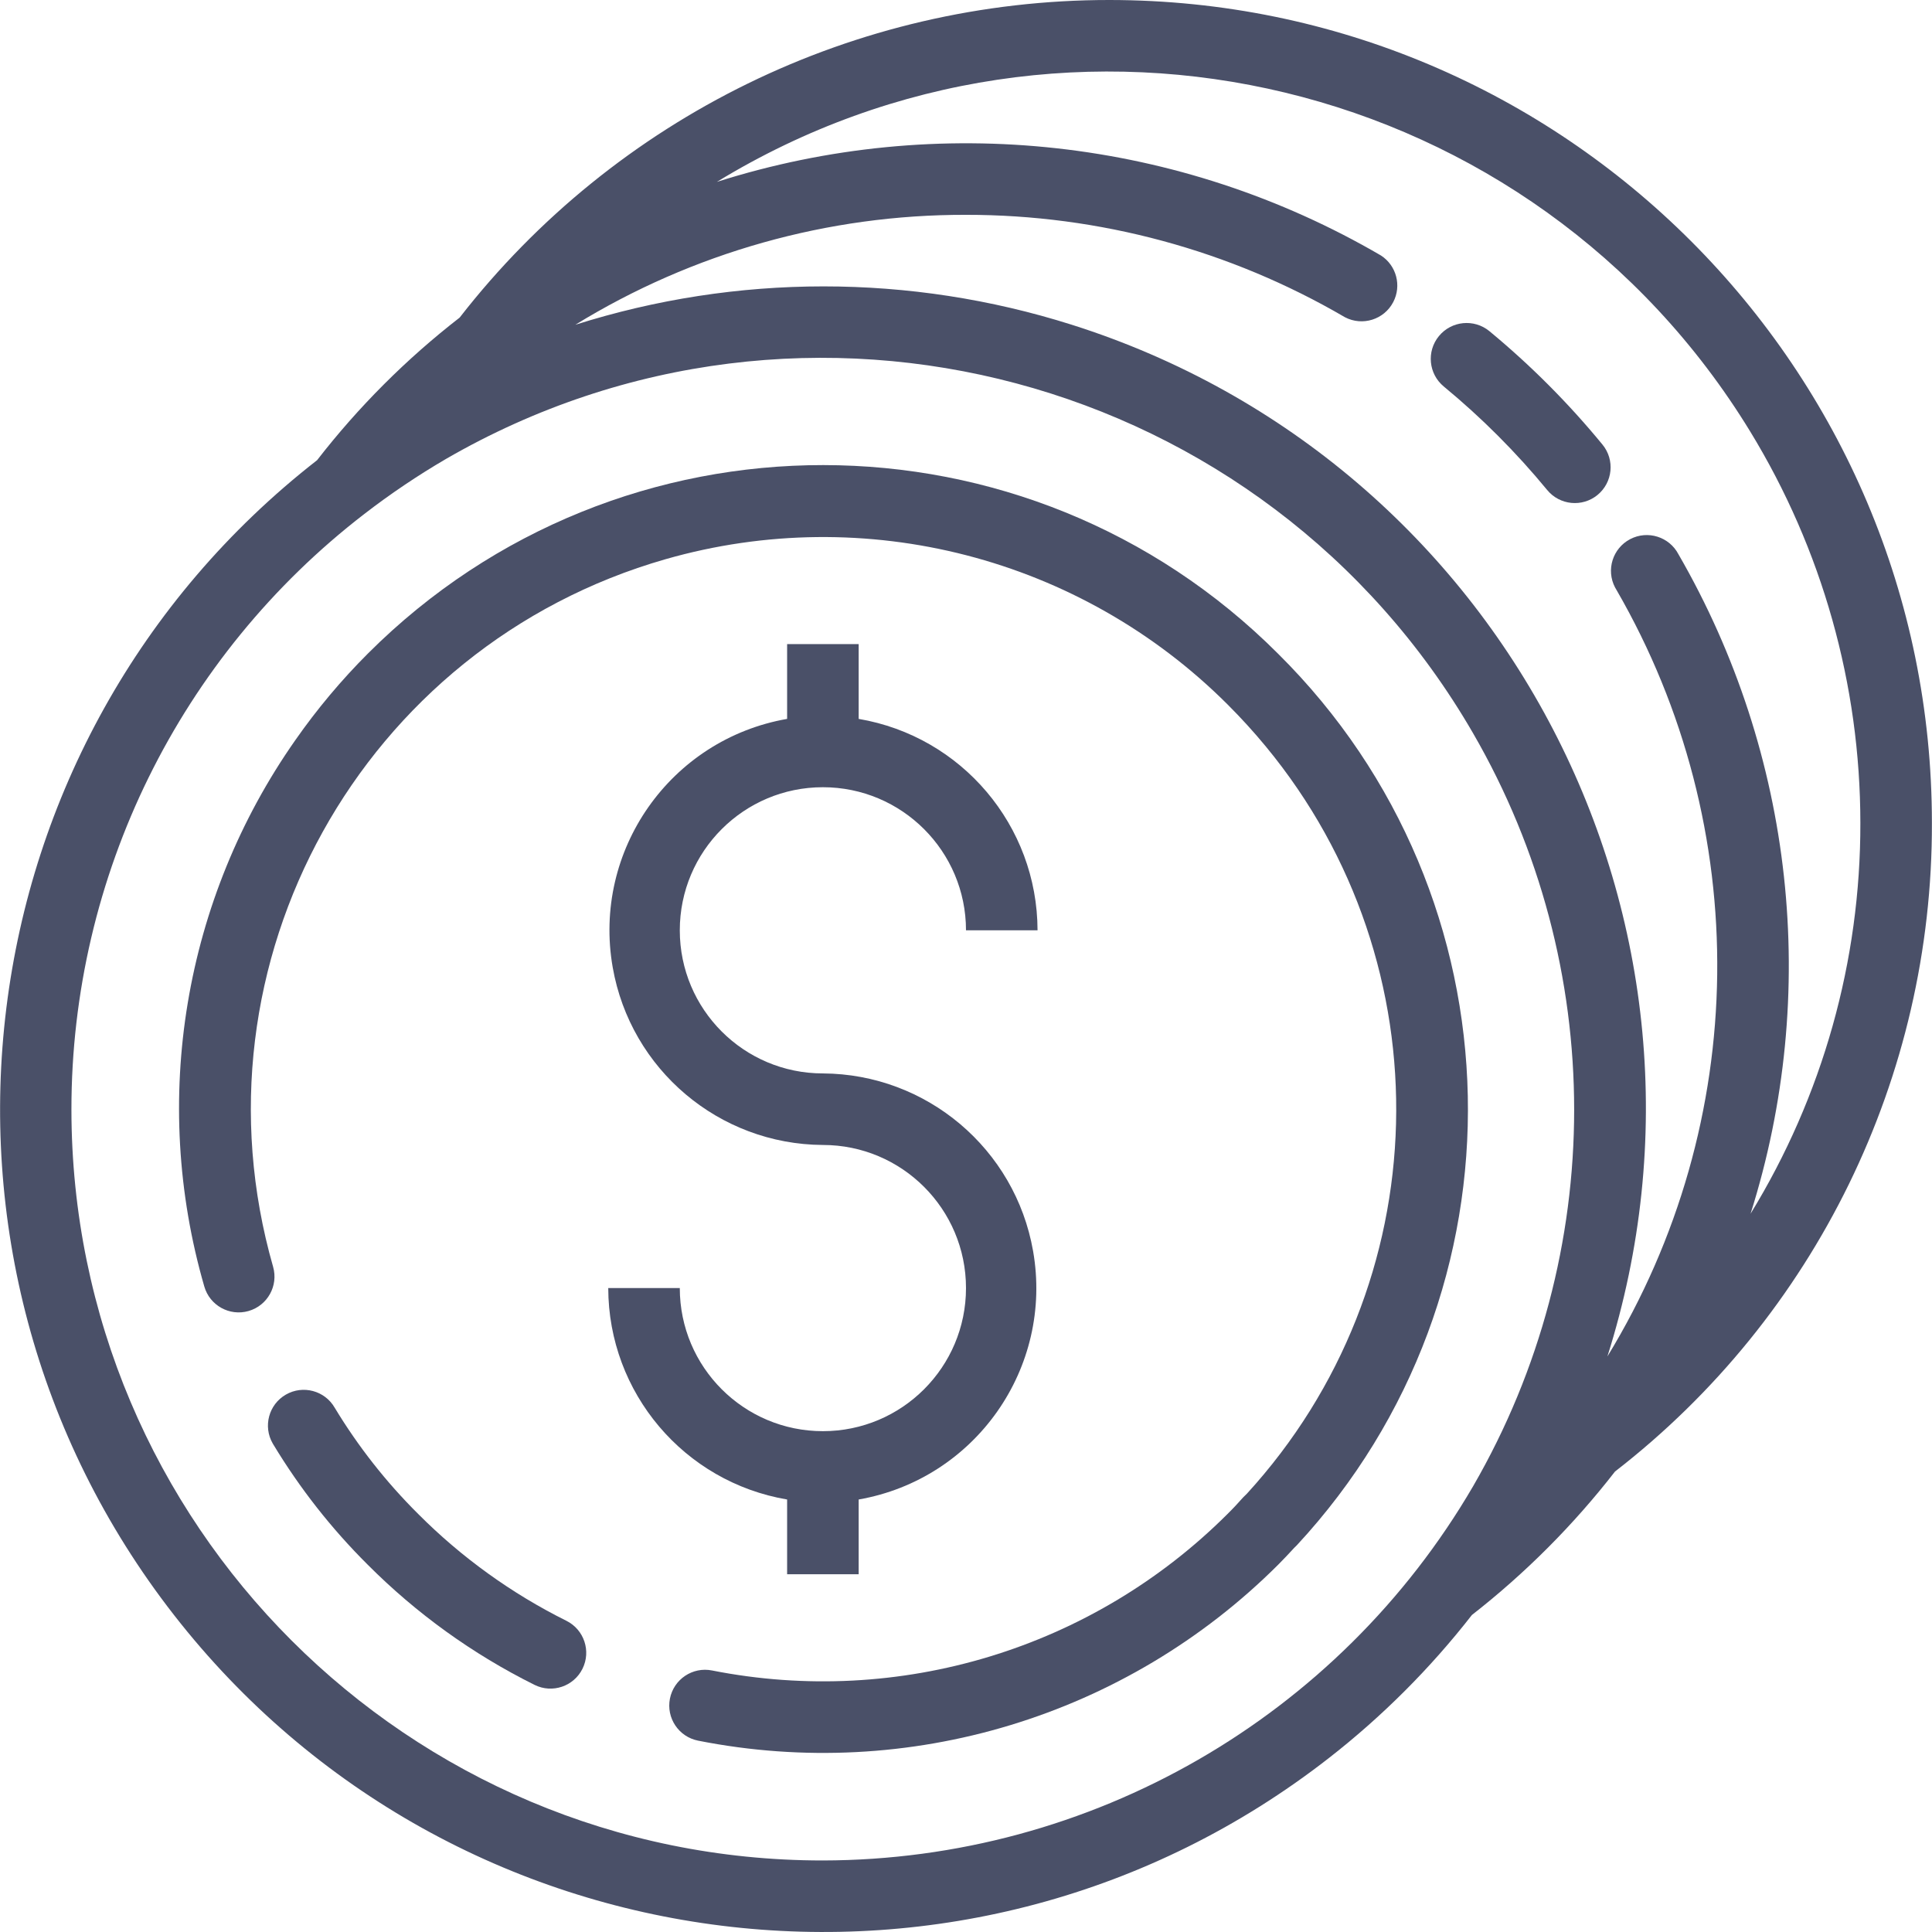
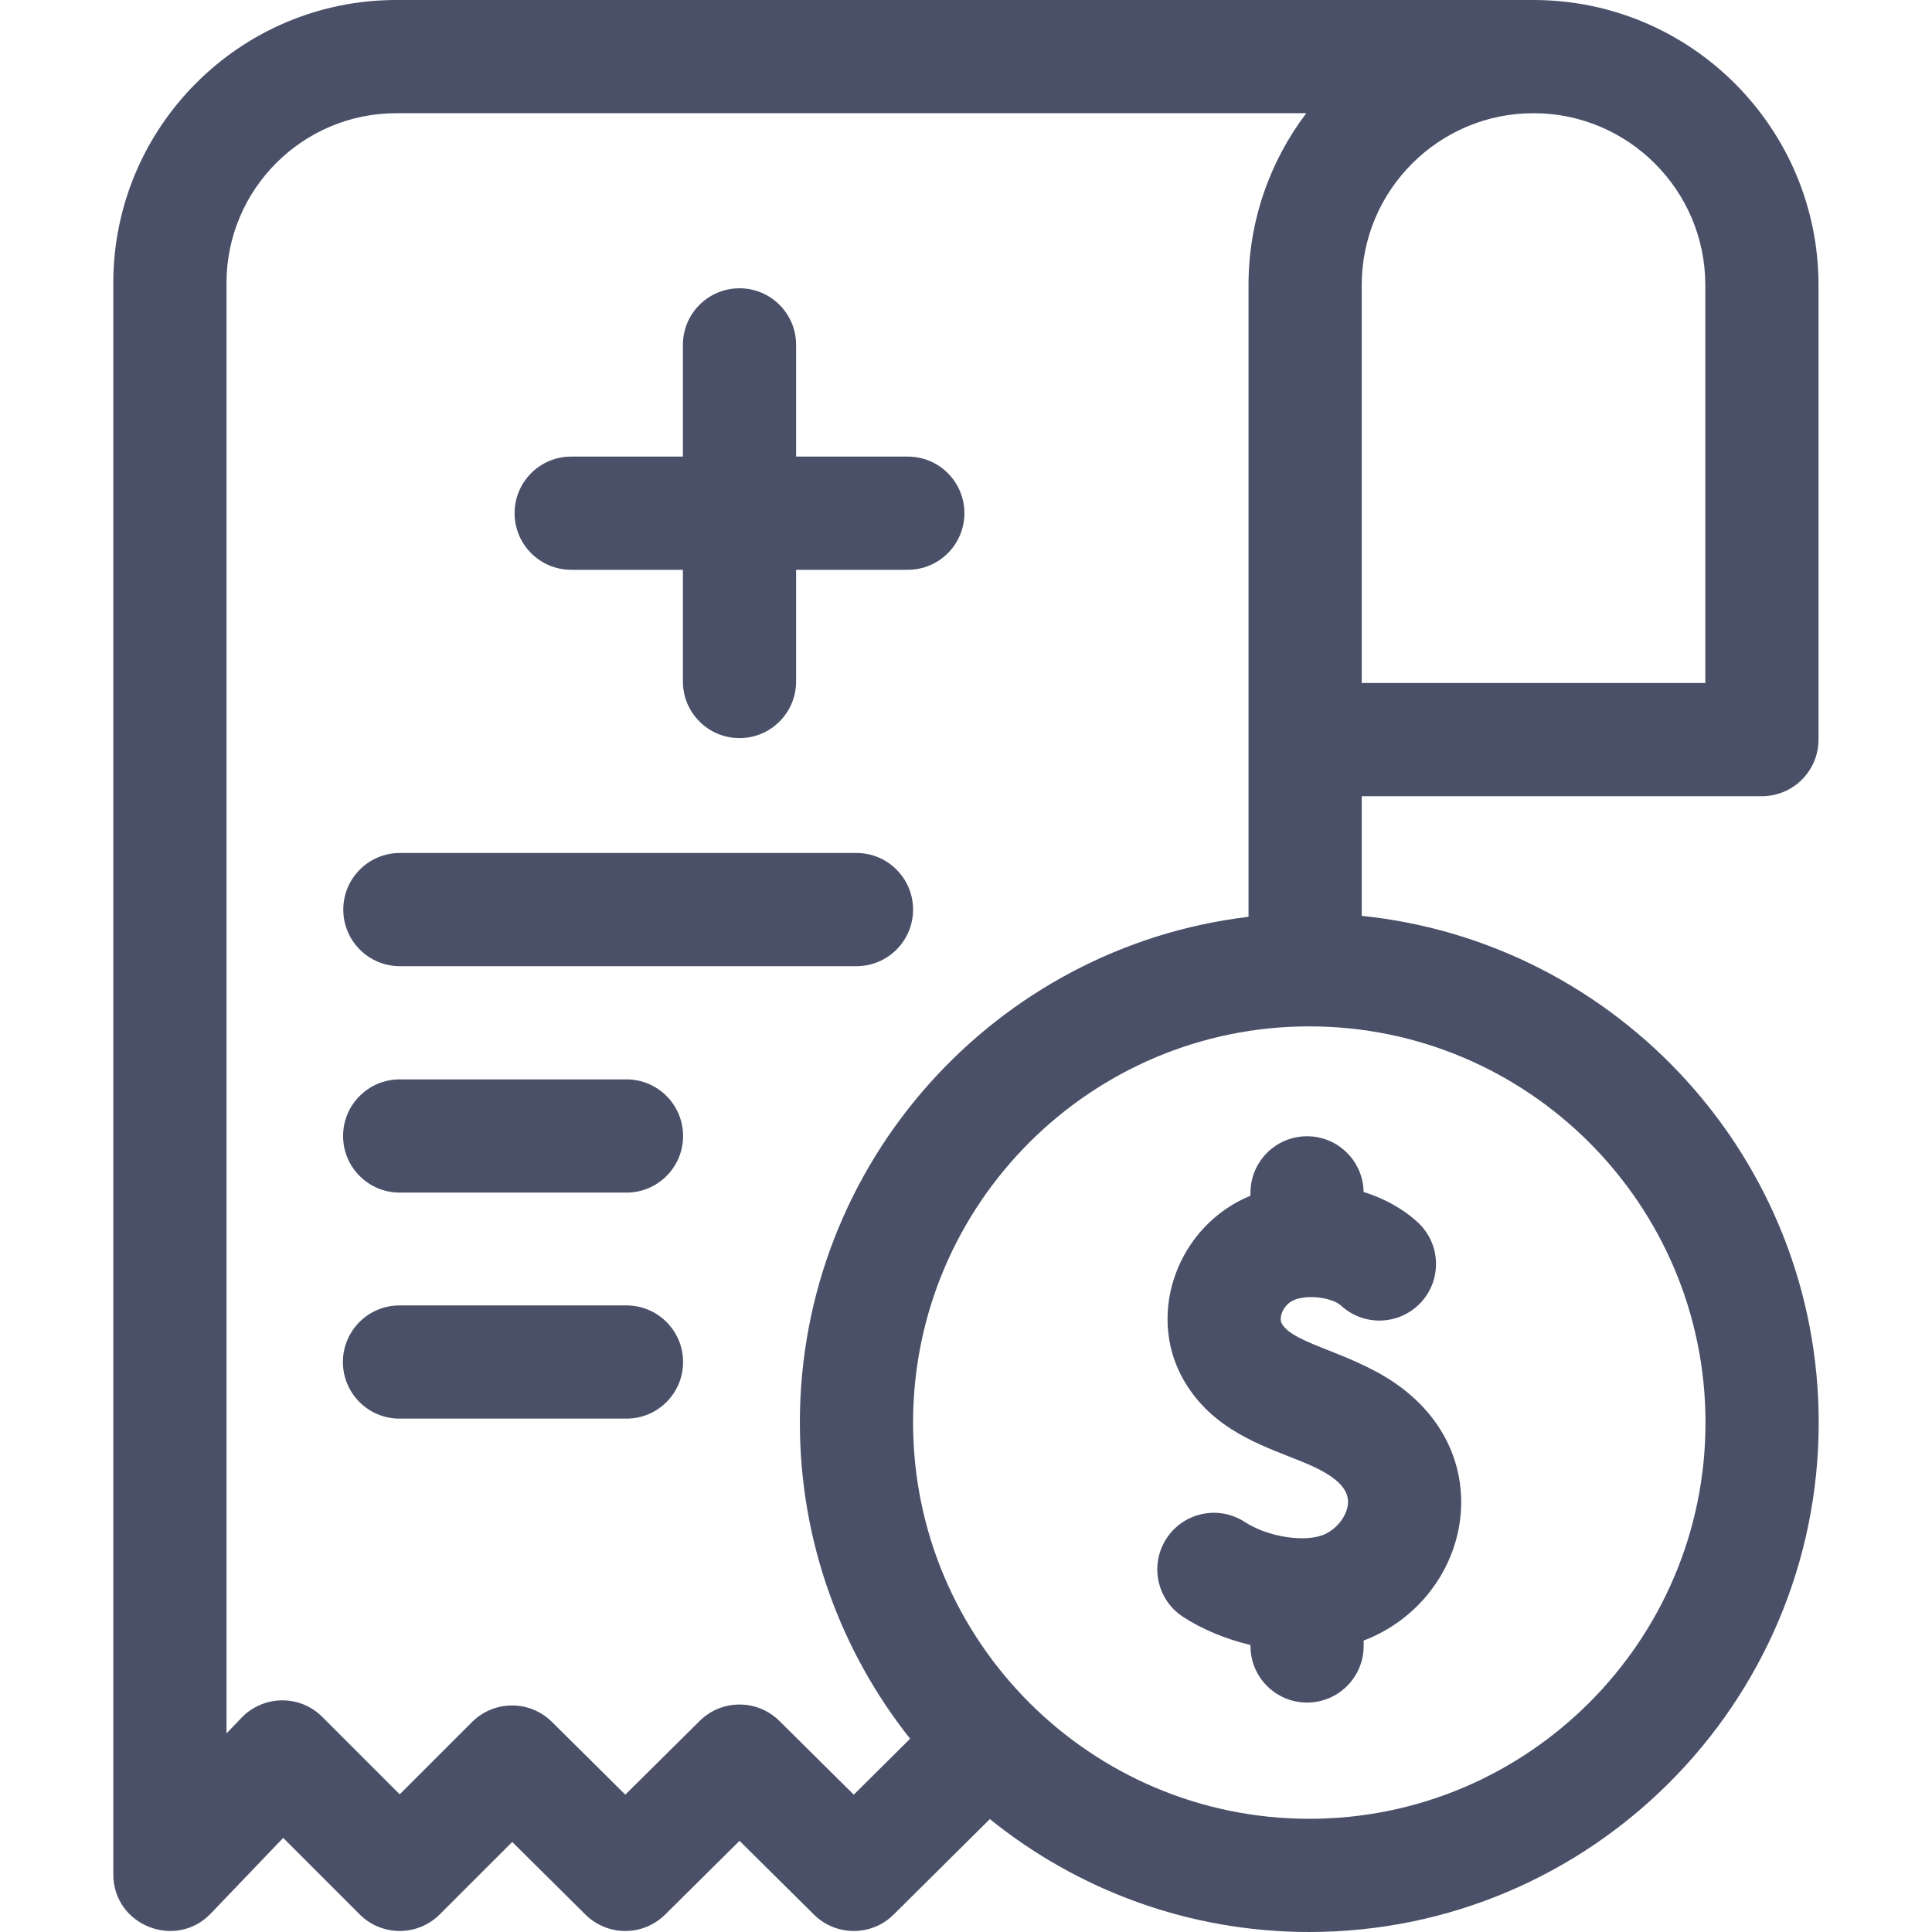
- <svg xmlns="http://www.w3.org/2000/svg" version="1.1" id="Capa_1" x="0px" y="0px" viewBox="0 0 432.037 432.037" style="enable-background:new 0 0 432.037 432.037;" xml:space="preserve">
+ <svg xmlns="http://www.w3.org/2000/svg" id="Capa_1" fill="#4A5068" enable-background="new 0 0 512 512" height="512" viewBox="0 0 512 512" width="512">
  <g>
-     <g>
-       <g>
-         <path fill="#4A5068" d="M126.649,362.44c-12.271-6.108-23.463-14.177-33.136-23.888c-7.169-7.125-13.437-15.101-18.664-23.752     c-2.207-3.828-7.099-5.141-10.927-2.934c-3.828,2.207-5.141,7.099-2.934,10.927c0.048,0.084,0.098,0.166,0.149,0.248     c5.897,9.768,12.968,18.776,21.056,26.824c10.9,10.943,23.514,20.034,37.344,26.912c3.959,1.964,8.76,0.347,10.724-3.612     C132.225,369.205,130.607,364.403,126.649,362.44z" />
-         <path fill="#4A5068" d="M184.017,320.04c-17.673,0-32-14.327-32-32h-16c0.043,23.397,16.934,43.361,40,47.28v16.72h16v-16.72     c26.112-4.572,43.575-29.446,39.003-55.559c-4.003-22.863-23.792-39.587-47.003-39.721c-17.673,0-32-14.327-32-32     s14.327-32,32-32s32,14.327,32,32h16c-0.043-23.397-16.934-43.361-40-47.28v-16.72h-16v16.72     c-26.112,4.572-43.575,29.446-39.003,55.559c4.003,22.863,23.792,39.587,47.003,39.721c17.673,0,32,14.327,32,32     C216.017,305.713,201.69,320.04,184.017,320.04z" />
-         <path fill="#4A5068" d="M333.065,74.056c-3.42-2.814-8.474-2.324-11.288,1.096s-2.324,8.474,1.096,11.288     c8.427,6.949,16.164,14.694,23.104,23.128c2.801,3.418,7.842,3.917,11.26,1.116c3.418-2.801,3.917-7.842,1.116-11.26     C350.758,90.175,342.29,81.679,333.065,74.056z" />
-         <path fill="#4A5068" d="M82.341,146.076c-6.002,5.993-11.462,12.505-16.316,19.459c-24.922,35.533-32.402,80.444-20.344,122.136     c1.211,4.25,5.638,6.715,9.888,5.504c4.25-1.211,6.715-5.638,5.504-9.888c-19.46-67.934,19.835-138.78,87.769-158.241     c44.686-12.801,92.799-0.36,125.679,32.497c3.04,3.035,5.896,6.173,8.568,9.416c40.415,48.975,38.593,120.234-4.272,167.08     c-0.128,0.112-0.24,0.24-0.368,0.36l-0.144,0.144c-0.096,0.096-0.2,0.184-0.288,0.28c-1.088,1.232-2.24,2.472-3.504,3.72     c-30.193,30.16-73.431,43.289-115.296,35.008c-4.334-0.859-8.545,1.958-9.404,6.292c-0.859,4.334,1.958,8.545,6.292,9.404     c47.111,9.333,95.774-5.435,129.752-39.376c1.256-1.248,2.4-2.496,3.568-3.752c0.205-0.182,0.399-0.374,0.584-0.576     c52.58-56.696,50.736-144.871-4.168-199.32C229.687,89.988,138.577,89.922,82.341,146.076z" />
-         <polygon fill="#4A5068" points="285.841,146.224 285.841,146.224 285.841,146.224    " />
-         <path fill="#4A5068" d="M248.056,0c-56.789-0.012-110.403,26.199-145.272,71.024c-11.923,9.249-22.634,19.963-31.88,31.888     c-80.146,62.476-94.47,178.095-31.994,258.241s178.095,94.47,258.241,31.994c11.943-9.31,22.691-20.059,32.001-32.003     c11.951-9.33,22.7-20.106,32-32.08c44.837-34.733,71.015-88.308,70.864-145.024C432.039,82.419,349.677,0.022,248.056,0z      M329.433,332.328c-30.167,51.748-85.517,83.612-145.416,83.712c-92.784,0.024-168.019-75.173-168.044-167.956     c-0.014-52.151,24.192-101.35,65.516-133.164c5.806-4.479,11.893-8.581,18.224-12.28c80.371-46.493,183.215-19.03,229.708,61.341     C359.544,216.053,359.548,280.251,329.433,332.328z M375.337,123.944c-2.048-3.915-6.882-5.428-10.797-3.38     c-3.915,2.048-5.429,6.882-3.381,10.797c0.104,0.199,0.217,0.394,0.337,0.584c30.745,53.198,29.959,118.944-2.048,171.392     c30.627-96.803-23.02-200.105-119.822-230.731c-36.109-11.424-74.865-11.417-110.97,0.019     c26.273-16.146,56.522-24.659,87.36-24.584c29.783-0.024,59.035,7.882,84.752,22.904c3.918,2.042,8.75,0.522,10.792-3.396     c1.908-3.659,0.719-8.169-2.744-10.412c-44.949-26.232-98.901-32.214-148.504-16.464C239.52-7.726,342.965,17.25,391.363,96.458     c16.114,26.372,24.644,56.676,24.654,87.582c0.06,30.836-8.44,61.084-24.552,87.376     C407.028,222.174,401.175,168.658,375.337,123.944z" />
-       </g>
-     </g>
+     <path fill="#4A5068" d="m241.974 241.05c0-8.284-6.716-15-15-15h-121.001c-8.284 0-15 6.716-15 15s6.716 15 15 15h121.001c8.284 0 15-6.716 15-15z" />
+     <path fill="#4A5068" d="m166.024 286.05h-60.102c-8.284 0-15 6.716-15 15s6.716 15 15 15h60.102c8.284 0 15-6.716 15-15s-6.716-15-15-15z" />
+     <path fill="#4A5068" d="m166.023 345.95h-60.15c-8.284 0-15 6.716-15 15s6.716 15 15 15h60.15c8.284 0 15-6.716 15-15s-6.716-15-15-15z" />
+     <path d="m151.371 151h29.604v29.604c0 8.284 6.716 15 15 15s15-6.716 15-15v-29.604h29.604c8.284 0 15-6.716 15-15s-6.716-15-15-15h-29.604v-29.604c0-8.284-6.716-15-15-15s-15 6.716-15 15v29.604h-29.604c-8.284 0-15 6.716-15 15s6.715 15 15 15z" />
+     <path d="m360.873 242.711v-31.711h106.05c8.284 0 15-6.716 15-15v-120.475c0-41.498-33.718-75.524-75.563-75.524-10.613 0-290.797-.001-301.352-.001-41.345 0-74.982 33.638-74.982 74.983v421.747c0 13.53 16.548 20.071 25.834 10.374l19.189-20.04 20.271 20.272c5.858 5.856 15.353 5.858 21.213.002l19.209-19.203 19.406 19.245c5.847 5.8 15.275 5.799 21.124.002l19.711-19.544 19.72 19.545c5.85 5.799 15.28 5.796 21.126-.007l25.493-25.3c23.171 18.705 52.624 29.924 84.652 29.924 74.439 0 135-60.561 135-135 0-69.748-53.167-127.309-121.101-134.289zm91.049-167.186v105.475h-91.05v-105.475c0-25.103 20.423-45.525 45.525-45.525s45.525 20.423 45.525 45.525zm-225.667 400.079-19.715-19.54c-5.848-5.797-15.273-5.795-21.121.002l-19.708 19.54-19.45-19.289c-5.864-5.814-15.325-5.798-21.168.042l-19.164 19.159-20.506-20.507c-6.095-6.095-15.757-5.704-21.44.232l-3.957 4.132v-384.392c0-24.803 20.179-44.983 44.982-44.983h241.176c-9.602 12.668-15.312 28.44-15.312 45.525v167.439c-66.875 7.985-118.898 65.045-118.898 134.036 0 31.626 10.936 60.744 29.219 83.78zm120.719 6.396c-57.897 0-105-47.103-105-105s47.103-105 105-105 105 47.103 105 105-47.102 105-105 105z" />
+     <path d="m371.99 368.209c-12.525-9.761-29.142-11.739-32.313-17.463-.761-1.374.11-4.237 2.332-5.731 3.305-2.22 10.91-1.302 13.377.976 6.089 5.615 15.579 5.234 21.196-.856 5.616-6.09 5.233-15.579-.856-21.196-3.982-3.673-8.956-6.373-14.355-8.06-.131-8.171-6.786-14.757-14.988-14.757-8.284 0-15 6.716-15 15v.755c-19.165 7.888-27.622 30.944-17.948 48.408 6.793 12.264 18.495 16.886 27.897 20.599 6.212 2.454 16.619 6.159 15.876 12.801-.348 3.118-2.842 6.355-6.064 7.872-4.975 2.34-15.095.814-21.233-3.202-6.933-4.535-16.229-2.593-20.765 4.341-4.535 6.933-2.592 16.229 4.341 20.765 4.943 3.234 11.177 5.881 17.896 7.482v.254c0 8.284 6.716 15 15 15s15-6.716 15-15v-1.426c27.323-10.482 36.306-46.537 10.607-66.562z" />
  </g>
-   <g>
- </g>
-   <g>
- </g>
-   <g>
- </g>
-   <g>
- </g>
-   <g>
- </g>
-   <g>
- </g>
-   <g>
- </g>
-   <g>
- </g>
-   <g>
- </g>
-   <g>
- </g>
-   <g>
- </g>
-   <g>
- </g>
-   <g>
- </g>
-   <g>
- </g>
-   <g>
- </g>
</svg>
